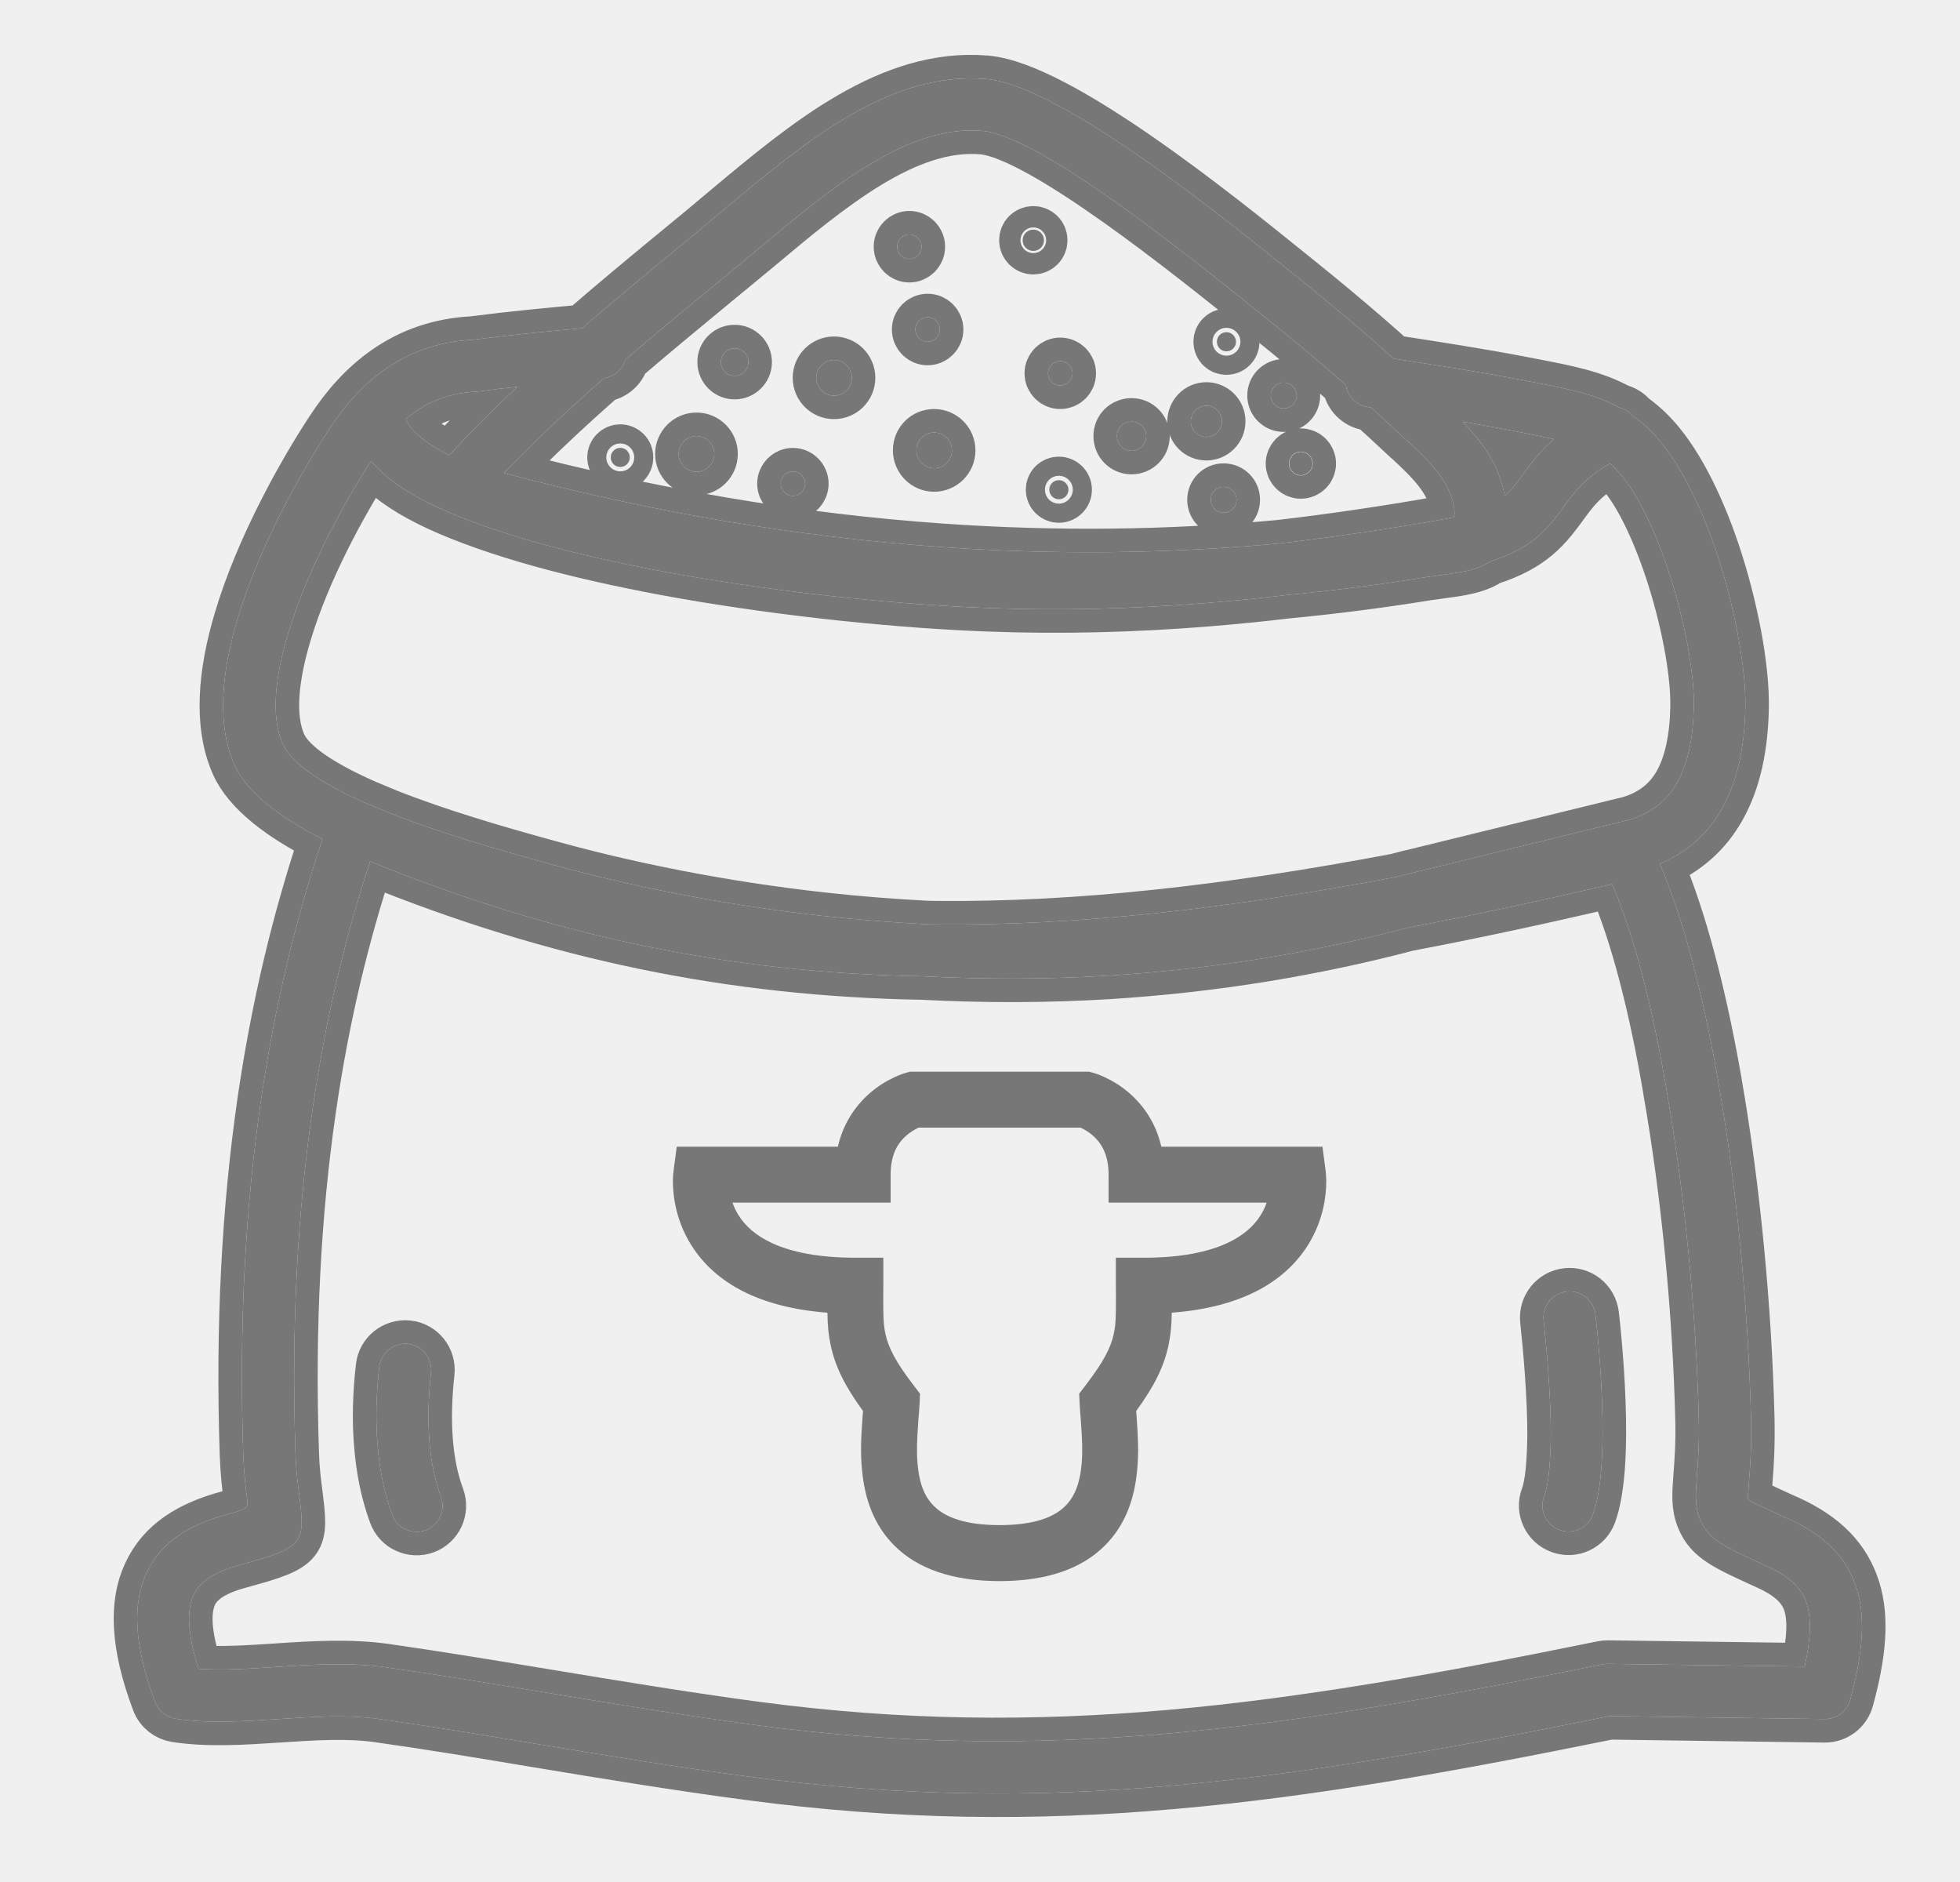
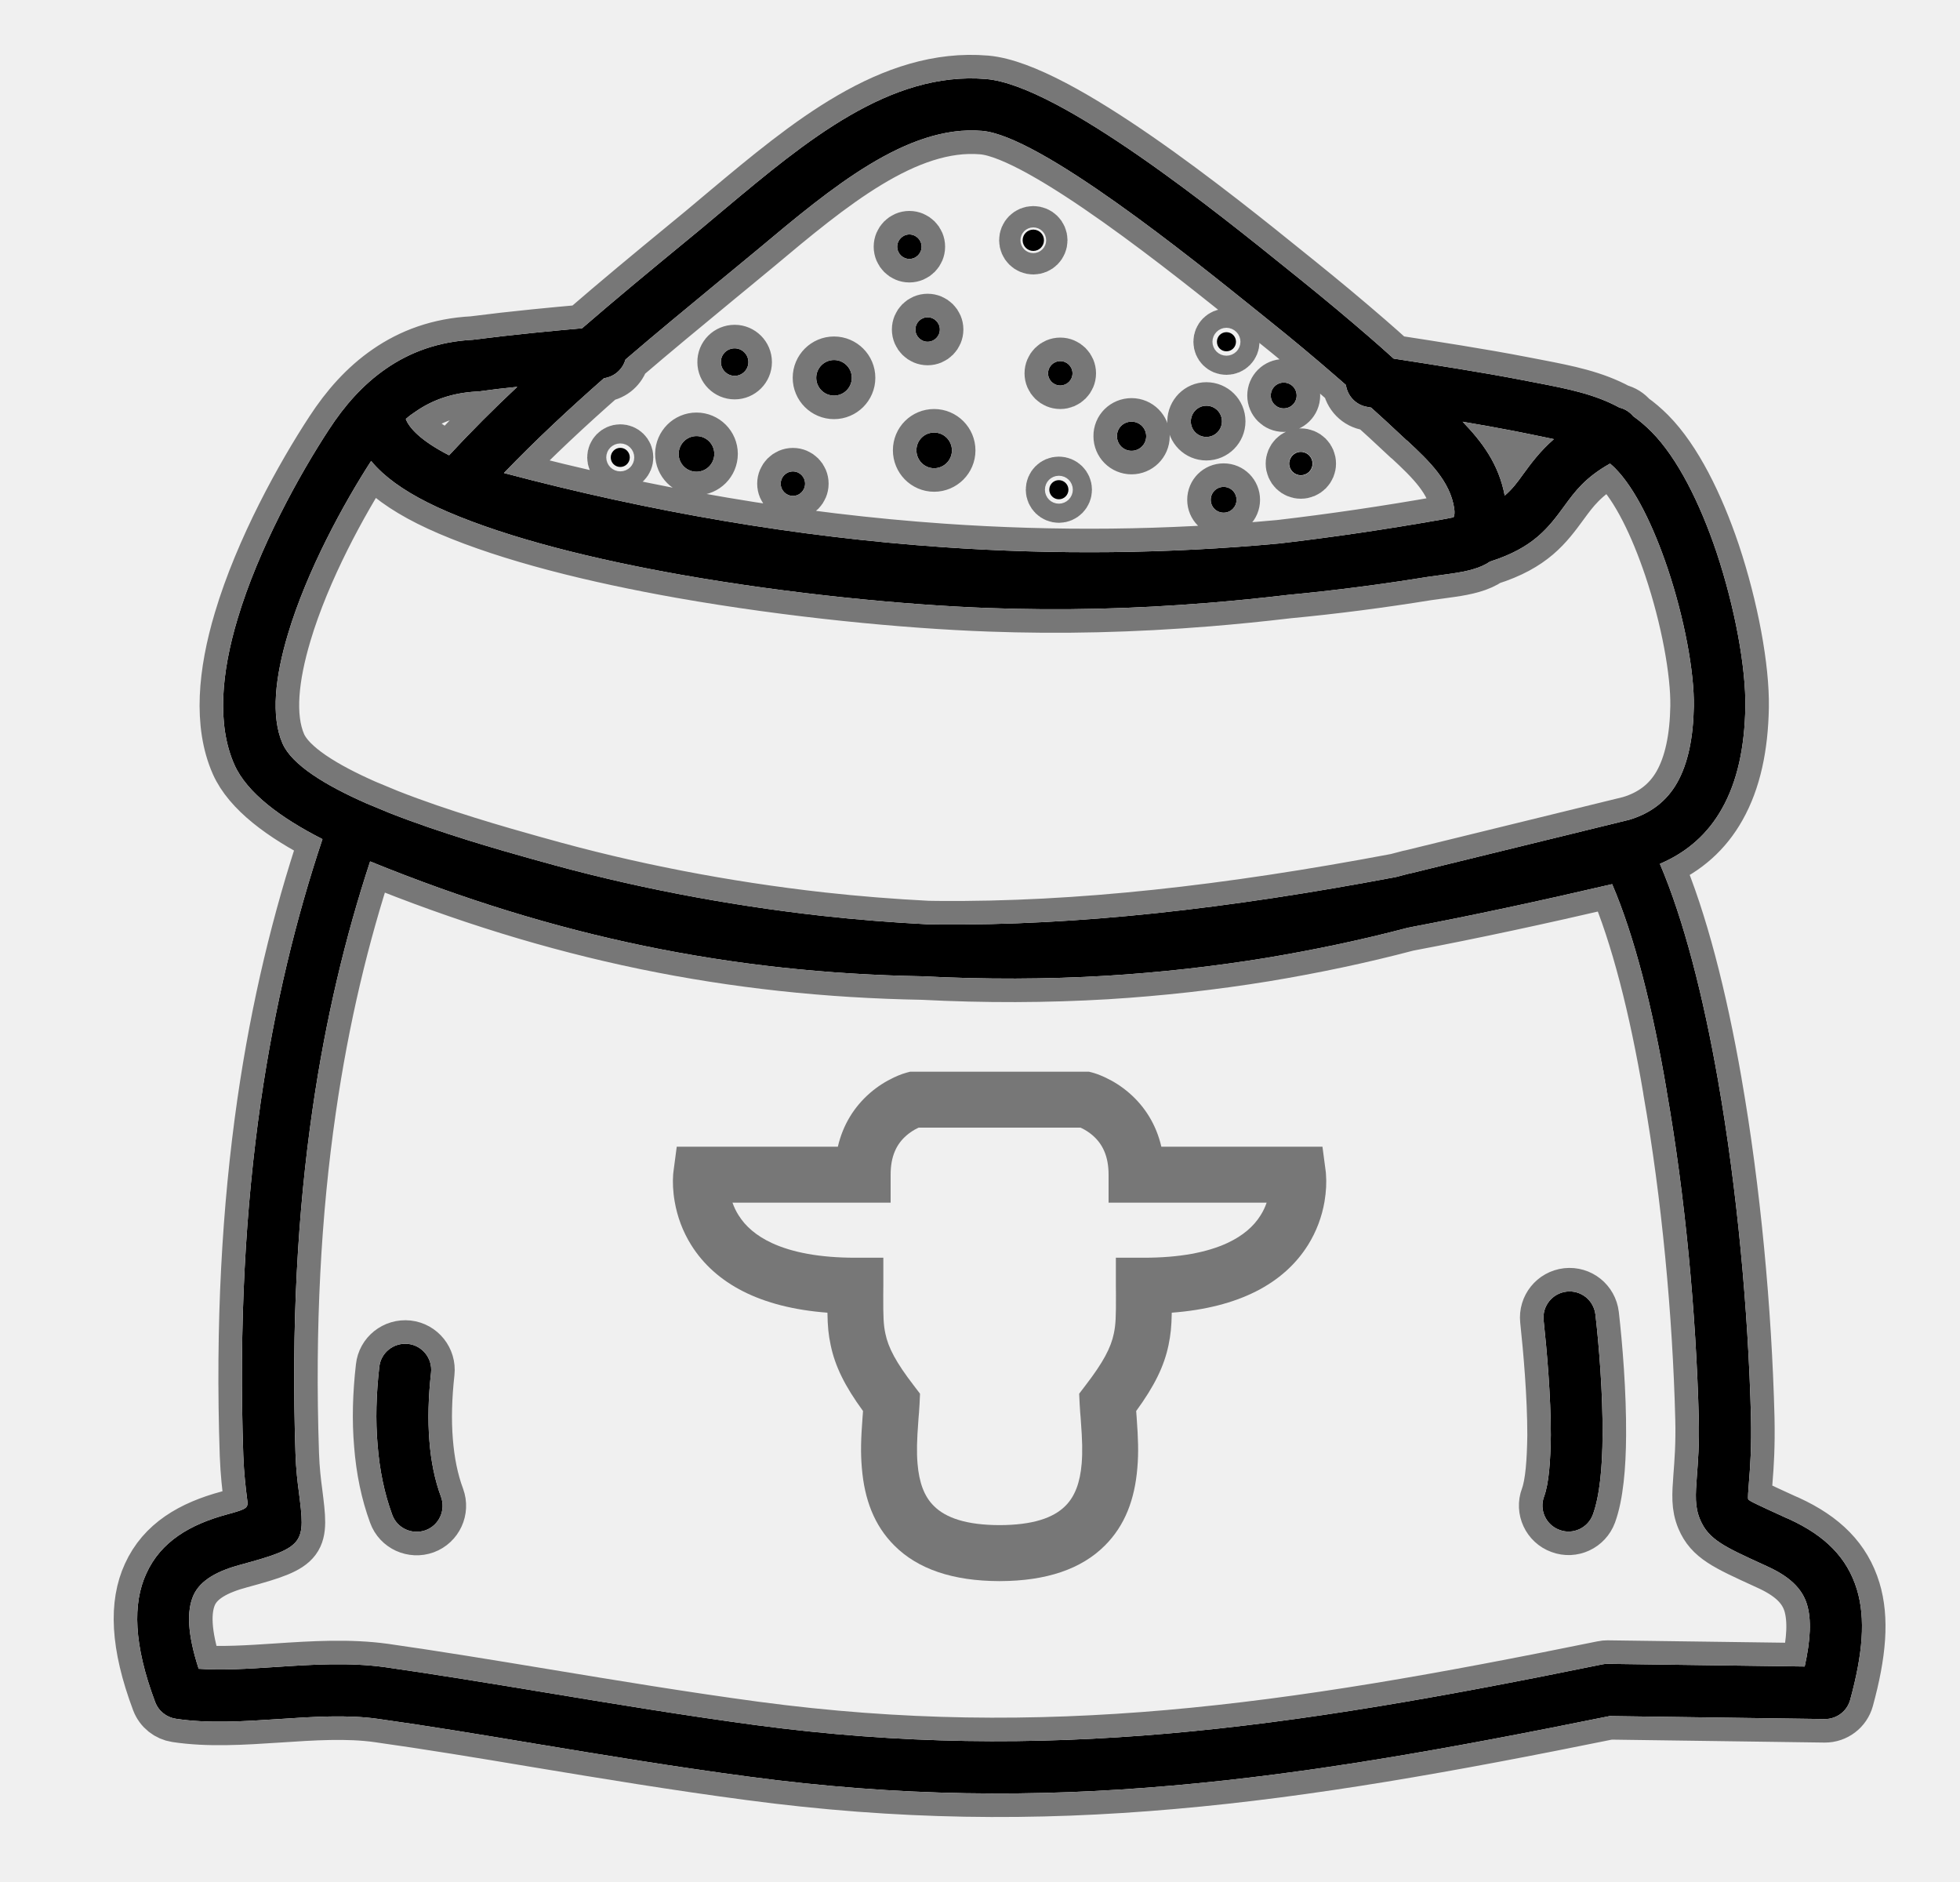
<svg xmlns="http://www.w3.org/2000/svg" width="25" height="24" viewBox="0 0 25 24" fill="none">
  <mask id="path-1-outside-1_3701_123071" maskUnits="userSpaceOnUse" x="0.75" y="0" width="24" height="24" fill="black">
    <rect fill="white" x="0.75" width="24" height="24" />
    <path d="M7.978 4.585C7.942 4.709 7.838 4.804 7.704 4.823C7.264 5.21 6.836 5.608 6.428 6.032C8.298 6.528 10.164 6.848 12.022 6.977C13.458 7.077 14.892 7.063 16.322 6.93C16.981 6.853 17.668 6.753 18.399 6.624C18.449 6.615 18.495 6.606 18.54 6.597C18.553 6.572 18.556 6.537 18.549 6.485C18.497 6.136 18.23 5.881 17.955 5.625L17.935 5.609L17.849 5.529C17.733 5.42 17.613 5.309 17.489 5.198L17.446 5.19C17.298 5.169 17.187 5.051 17.167 4.909L17.042 4.8C16.768 4.562 16.483 4.324 16.188 4.088L16.039 3.968C15.191 3.286 13.266 1.732 12.528 1.669C11.571 1.587 10.602 2.396 9.677 3.171C9.612 3.225 9.56 3.268 9.367 3.427L9.152 3.604C8.755 3.932 8.361 4.256 7.978 4.585ZM19.689 16.837C19.67 16.655 19.8 16.492 19.983 16.471C20.166 16.451 20.328 16.581 20.35 16.764C20.395 17.158 20.445 17.763 20.441 18.304C20.439 18.705 20.405 19.075 20.318 19.313C20.255 19.485 20.064 19.575 19.892 19.51C19.72 19.448 19.63 19.256 19.695 19.084C19.756 18.921 19.777 18.629 19.781 18.3C19.781 17.799 19.73 17.219 19.689 16.837ZM4.838 17.432C4.857 17.249 5.022 17.119 5.205 17.138C5.387 17.158 5.518 17.323 5.498 17.505C5.464 17.813 5.455 18.103 5.477 18.373C5.497 18.633 5.545 18.873 5.625 19.088C5.688 19.26 5.6 19.451 5.429 19.514C5.257 19.576 5.065 19.489 5.003 19.317C4.902 19.043 4.841 18.744 4.816 18.425C4.789 18.114 4.798 17.781 4.838 17.432ZM20.563 11.275C19.655 11.486 18.791 11.673 17.96 11.83C17.362 11.988 16.755 12.115 16.141 12.217C15.472 12.326 14.797 12.401 14.12 12.443C13.352 12.489 12.562 12.491 11.768 12.45C9.329 12.407 7.085 11.948 4.721 10.985C4.408 11.936 4.154 12.985 3.986 14.15C3.796 15.459 3.714 16.913 3.769 18.536C3.776 18.746 3.796 18.905 3.812 19.025C3.894 19.675 3.902 19.729 3.078 19.951C2.779 20.031 2.559 20.146 2.469 20.341C2.38 20.538 2.389 20.835 2.534 21.281C2.835 21.302 3.173 21.281 3.517 21.258C3.982 21.227 4.457 21.197 4.915 21.261C5.547 21.351 6.229 21.463 6.936 21.58C7.813 21.725 8.732 21.877 9.639 21.999C11.49 22.246 13.177 22.256 14.902 22.106C16.642 21.954 18.416 21.637 20.436 21.225C20.459 21.22 20.482 21.218 20.504 21.218L23.019 21.252C23.094 20.912 23.107 20.654 23.048 20.459C22.985 20.253 22.82 20.101 22.539 19.974L22.5 19.956C21.995 19.725 21.793 19.634 21.685 19.378C21.616 19.213 21.626 19.066 21.644 18.823C21.657 18.649 21.677 18.411 21.668 18.089C21.634 16.753 21.494 15.251 21.259 13.916L21.258 13.905C21.082 12.863 20.846 11.932 20.563 11.275ZM11.961 11.789C13.749 11.805 15.656 11.59 17.806 11.184C17.858 11.17 17.91 11.157 17.962 11.143L17.996 11.136L20.781 10.454C21.066 10.369 21.263 10.207 21.39 9.985C21.532 9.736 21.598 9.403 21.605 9.009C21.612 8.572 21.485 7.886 21.27 7.246C21.091 6.716 20.858 6.229 20.599 5.969C20.579 5.949 20.558 5.93 20.536 5.912C20.219 6.089 20.085 6.273 19.96 6.444C19.752 6.728 19.564 6.984 19.006 7.161C18.882 7.247 18.71 7.287 18.513 7.315L18.384 7.333C18.318 7.342 18.248 7.351 18.209 7.357C17.616 7.453 17.024 7.53 16.431 7.586C16.086 7.627 15.745 7.661 15.414 7.688C14.451 7.766 13.533 7.788 12.613 7.754C11.551 7.716 10.079 7.575 8.689 7.33C7.577 7.133 6.506 6.868 5.713 6.528C5.353 6.374 5.074 6.207 4.879 6.03C4.825 5.98 4.775 5.93 4.734 5.878C4.385 6.418 3.914 7.276 3.672 8.089C3.511 8.628 3.452 9.134 3.604 9.482C3.724 9.755 4.152 10.015 4.671 10.244C4.77 10.285 4.868 10.326 4.965 10.366C5.627 10.627 6.367 10.837 6.795 10.957L6.879 10.98C8.024 11.304 9.245 11.54 10.477 11.678C10.928 11.728 11.381 11.764 11.832 11.787L11.961 11.789ZM21.172 11.016C21.476 11.726 21.727 12.707 21.916 13.79L21.918 13.803C22.156 15.164 22.299 16.701 22.334 18.076C22.342 18.447 22.325 18.694 22.31 18.875C22.299 19.018 22.292 19.106 22.299 19.12C22.308 19.14 22.443 19.201 22.779 19.355L22.819 19.372C23.282 19.584 23.561 19.865 23.685 20.269C23.798 20.64 23.76 21.091 23.599 21.678C23.56 21.82 23.429 21.923 23.275 21.922L20.532 21.884C18.494 22.298 16.705 22.618 14.961 22.77C13.194 22.926 11.463 22.912 9.555 22.657C8.622 22.534 7.706 22.382 6.83 22.237C6.132 22.12 5.459 22.009 4.823 21.92C4.433 21.864 3.991 21.893 3.558 21.922C3.101 21.952 2.654 21.981 2.242 21.918C2.126 21.9 2.024 21.823 1.979 21.705C1.703 20.969 1.691 20.448 1.866 20.067C2.052 19.657 2.425 19.439 2.904 19.31C3.169 19.238 3.168 19.229 3.151 19.109C3.134 18.973 3.112 18.796 3.103 18.558C3.046 16.889 3.132 15.398 3.325 14.057C3.504 12.82 3.776 11.709 4.113 10.701C3.585 10.432 3.15 10.113 2.989 9.75C2.763 9.238 2.826 8.574 3.028 7.899C3.298 6.991 3.823 6.046 4.199 5.473C4.394 5.174 4.627 4.906 4.926 4.7C5.228 4.492 5.588 4.356 6.03 4.333C6.279 4.301 6.551 4.27 6.821 4.243C7.013 4.224 7.221 4.204 7.425 4.186C7.849 3.819 8.284 3.459 8.726 3.096L8.941 2.919L9.245 2.664C10.275 1.803 11.351 0.903 12.58 1.008C13.518 1.089 15.554 2.731 16.449 3.454L16.598 3.574C16.893 3.812 17.185 4.055 17.47 4.302C17.572 4.39 17.674 4.481 17.776 4.573C18.305 4.655 18.893 4.745 19.424 4.848L19.611 4.884C19.999 4.959 20.343 5.027 20.656 5.198C20.724 5.214 20.787 5.253 20.833 5.309C20.912 5.364 20.989 5.43 21.064 5.505C21.399 5.842 21.685 6.422 21.893 7.038C22.129 7.745 22.271 8.517 22.262 9.021C22.253 9.524 22.162 9.963 21.963 10.314C21.788 10.625 21.528 10.865 21.172 11.016ZM5.176 5.343C5.198 5.403 5.248 5.47 5.323 5.539C5.421 5.629 5.557 5.718 5.728 5.806C6.01 5.502 6.3 5.212 6.598 4.933C6.426 4.95 6.259 4.97 6.105 4.992L6.08 4.993C5.763 5.01 5.513 5.103 5.305 5.246C5.26 5.275 5.217 5.307 5.176 5.343ZM19.193 6.32C19.29 6.238 19.356 6.148 19.424 6.053C19.53 5.908 19.643 5.754 19.82 5.6C19.714 5.577 19.605 5.556 19.491 5.532L19.306 5.495C19.1 5.455 18.88 5.416 18.656 5.378C18.903 5.634 19.116 5.915 19.193 6.32ZM15.608 6.209C15.699 6.209 15.772 6.282 15.772 6.374C15.772 6.465 15.699 6.538 15.608 6.538C15.516 6.538 15.443 6.465 15.443 6.374C15.443 6.282 15.516 6.209 15.608 6.209ZM11.599 2.99C11.685 2.99 11.755 3.06 11.755 3.146C11.755 3.232 11.685 3.302 11.599 3.302C11.514 3.302 11.444 3.232 11.444 3.146C11.444 3.06 11.514 2.99 11.599 2.99ZM13.524 4.605C13.61 4.605 13.68 4.675 13.68 4.761C13.68 4.847 13.61 4.916 13.524 4.916C13.438 4.916 13.368 4.847 13.368 4.761C13.368 4.675 13.438 4.605 13.524 4.605ZM11.915 5.516C12.04 5.516 12.142 5.618 12.142 5.744C12.142 5.869 12.04 5.971 11.915 5.971C11.789 5.971 11.689 5.867 11.689 5.742C11.689 5.616 11.789 5.516 11.915 5.516ZM11.832 4.046C11.918 4.046 11.988 4.116 11.988 4.202C11.988 4.288 11.918 4.358 11.832 4.358C11.746 4.358 11.676 4.288 11.676 4.202C11.676 4.116 11.746 4.046 11.832 4.046ZM10.638 4.591C10.763 4.591 10.865 4.693 10.865 4.818C10.865 4.943 10.763 5.045 10.638 5.045C10.513 5.045 10.411 4.943 10.411 4.818C10.411 4.693 10.513 4.591 10.638 4.591ZM7.912 5.711C7.978 5.711 8.033 5.765 8.033 5.833C8.033 5.899 7.98 5.955 7.912 5.955C7.845 5.955 7.79 5.901 7.79 5.833C7.79 5.767 7.845 5.711 7.912 5.711ZM8.884 5.561C9.009 5.561 9.111 5.663 9.111 5.788C9.111 5.914 9.009 6.016 8.884 6.016C8.758 6.016 8.656 5.914 8.656 5.788C8.658 5.663 8.758 5.561 8.884 5.561ZM10.114 6.012C10.2 6.012 10.269 6.082 10.269 6.168C10.269 6.254 10.2 6.324 10.114 6.324C10.028 6.324 9.958 6.254 9.958 6.168C9.958 6.082 10.028 6.012 10.114 6.012ZM9.371 4.442C9.467 4.442 9.546 4.521 9.546 4.618C9.546 4.714 9.467 4.793 9.371 4.793C9.274 4.793 9.195 4.714 9.195 4.618C9.193 4.521 9.272 4.442 9.371 4.442ZM13.18 2.928C13.255 2.928 13.316 2.988 13.316 3.064C13.316 3.139 13.255 3.2 13.18 3.2C13.105 3.2 13.044 3.139 13.044 3.064C13.044 2.988 13.105 2.928 13.18 2.928ZM13.506 6.123C13.572 6.123 13.628 6.177 13.628 6.245C13.628 6.311 13.574 6.367 13.506 6.367C13.44 6.367 13.384 6.313 13.384 6.245C13.384 6.177 13.438 6.123 13.506 6.123ZM15.643 4.236C15.71 4.236 15.765 4.29 15.765 4.358C15.765 4.426 15.711 4.48 15.643 4.48C15.575 4.48 15.522 4.426 15.522 4.358C15.522 4.29 15.577 4.236 15.643 4.236ZM14.433 5.377C14.537 5.377 14.62 5.461 14.62 5.563C14.62 5.667 14.535 5.749 14.433 5.749C14.329 5.749 14.247 5.665 14.247 5.563C14.245 5.459 14.329 5.377 14.433 5.377ZM15.387 5.174C15.497 5.174 15.586 5.262 15.586 5.373C15.586 5.482 15.498 5.572 15.387 5.572C15.278 5.572 15.189 5.484 15.189 5.373C15.191 5.264 15.278 5.174 15.387 5.174ZM16.592 5.763C16.675 5.763 16.741 5.829 16.741 5.912C16.741 5.994 16.675 6.06 16.592 6.06C16.51 6.06 16.444 5.994 16.444 5.912C16.444 5.831 16.51 5.763 16.592 5.763ZM16.374 4.879C16.465 4.879 16.539 4.952 16.539 5.044C16.539 5.135 16.465 5.208 16.374 5.208C16.283 5.208 16.209 5.135 16.209 5.044C16.209 4.952 16.283 4.879 16.374 4.879Z" />
  </mask>
-   <path d="M7.978 4.585C7.942 4.709 7.838 4.804 7.704 4.823C7.264 5.21 6.836 5.608 6.428 6.032C8.298 6.528 10.164 6.848 12.022 6.977C13.458 7.077 14.892 7.063 16.322 6.93C16.981 6.853 17.668 6.753 18.399 6.624C18.449 6.615 18.495 6.606 18.54 6.597C18.553 6.572 18.556 6.537 18.549 6.485C18.497 6.136 18.23 5.881 17.955 5.625L17.935 5.609L17.849 5.529C17.733 5.42 17.613 5.309 17.489 5.198L17.446 5.19C17.298 5.169 17.187 5.051 17.167 4.909L17.042 4.8C16.768 4.562 16.483 4.324 16.188 4.088L16.039 3.968C15.191 3.286 13.266 1.732 12.528 1.669C11.571 1.587 10.602 2.396 9.677 3.171C9.612 3.225 9.56 3.268 9.367 3.427L9.152 3.604C8.755 3.932 8.361 4.256 7.978 4.585ZM19.689 16.837C19.67 16.655 19.8 16.492 19.983 16.471C20.166 16.451 20.328 16.581 20.35 16.764C20.395 17.158 20.445 17.763 20.441 18.304C20.439 18.705 20.405 19.075 20.318 19.313C20.255 19.485 20.064 19.575 19.892 19.51C19.72 19.448 19.63 19.256 19.695 19.084C19.756 18.921 19.777 18.629 19.781 18.3C19.781 17.799 19.73 17.219 19.689 16.837ZM4.838 17.432C4.857 17.249 5.022 17.119 5.205 17.138C5.387 17.158 5.518 17.323 5.498 17.505C5.464 17.813 5.455 18.103 5.477 18.373C5.497 18.633 5.545 18.873 5.625 19.088C5.688 19.26 5.6 19.451 5.429 19.514C5.257 19.576 5.065 19.489 5.003 19.317C4.902 19.043 4.841 18.744 4.816 18.425C4.789 18.114 4.798 17.781 4.838 17.432ZM20.563 11.275C19.655 11.486 18.791 11.673 17.96 11.83C17.362 11.988 16.755 12.115 16.141 12.217C15.472 12.326 14.797 12.401 14.12 12.443C13.352 12.489 12.562 12.491 11.768 12.45C9.329 12.407 7.085 11.948 4.721 10.985C4.408 11.936 4.154 12.985 3.986 14.15C3.796 15.459 3.714 16.913 3.769 18.536C3.776 18.746 3.796 18.905 3.812 19.025C3.894 19.675 3.902 19.729 3.078 19.951C2.779 20.031 2.559 20.146 2.469 20.341C2.38 20.538 2.389 20.835 2.534 21.281C2.835 21.302 3.173 21.281 3.517 21.258C3.982 21.227 4.457 21.197 4.915 21.261C5.547 21.351 6.229 21.463 6.936 21.58C7.813 21.725 8.732 21.877 9.639 21.999C11.49 22.246 13.177 22.256 14.902 22.106C16.642 21.954 18.416 21.637 20.436 21.225C20.459 21.22 20.482 21.218 20.504 21.218L23.019 21.252C23.094 20.912 23.107 20.654 23.048 20.459C22.985 20.253 22.82 20.101 22.539 19.974L22.5 19.956C21.995 19.725 21.793 19.634 21.685 19.378C21.616 19.213 21.626 19.066 21.644 18.823C21.657 18.649 21.677 18.411 21.668 18.089C21.634 16.753 21.494 15.251 21.259 13.916L21.258 13.905C21.082 12.863 20.846 11.932 20.563 11.275ZM11.961 11.789C13.749 11.805 15.656 11.59 17.806 11.184C17.858 11.17 17.91 11.157 17.962 11.143L17.996 11.136L20.781 10.454C21.066 10.369 21.263 10.207 21.39 9.985C21.532 9.736 21.598 9.403 21.605 9.009C21.612 8.572 21.485 7.886 21.27 7.246C21.091 6.716 20.858 6.229 20.599 5.969C20.579 5.949 20.558 5.93 20.536 5.912C20.219 6.089 20.085 6.273 19.96 6.444C19.752 6.728 19.564 6.984 19.006 7.161C18.882 7.247 18.71 7.287 18.513 7.315L18.384 7.333C18.318 7.342 18.248 7.351 18.209 7.357C17.616 7.453 17.024 7.53 16.431 7.586C16.086 7.627 15.745 7.661 15.414 7.688C14.451 7.766 13.533 7.788 12.613 7.754C11.551 7.716 10.079 7.575 8.689 7.33C7.577 7.133 6.506 6.868 5.713 6.528C5.353 6.374 5.074 6.207 4.879 6.03C4.825 5.98 4.775 5.93 4.734 5.878C4.385 6.418 3.914 7.276 3.672 8.089C3.511 8.628 3.452 9.134 3.604 9.482C3.724 9.755 4.152 10.015 4.671 10.244C4.77 10.285 4.868 10.326 4.965 10.366C5.627 10.627 6.367 10.837 6.795 10.957L6.879 10.98C8.024 11.304 9.245 11.54 10.477 11.678C10.928 11.728 11.381 11.764 11.832 11.787L11.961 11.789ZM21.172 11.016C21.476 11.726 21.727 12.707 21.916 13.79L21.918 13.803C22.156 15.164 22.299 16.701 22.334 18.076C22.342 18.447 22.325 18.694 22.31 18.875C22.299 19.018 22.292 19.106 22.299 19.12C22.308 19.14 22.443 19.201 22.779 19.355L22.819 19.372C23.282 19.584 23.561 19.865 23.685 20.269C23.798 20.64 23.76 21.091 23.599 21.678C23.56 21.82 23.429 21.923 23.275 21.922L20.532 21.884C18.494 22.298 16.705 22.618 14.961 22.77C13.194 22.926 11.463 22.912 9.555 22.657C8.622 22.534 7.706 22.382 6.83 22.237C6.132 22.12 5.459 22.009 4.823 21.92C4.433 21.864 3.991 21.893 3.558 21.922C3.101 21.952 2.654 21.981 2.242 21.918C2.126 21.9 2.024 21.823 1.979 21.705C1.703 20.969 1.691 20.448 1.866 20.067C2.052 19.657 2.425 19.439 2.904 19.31C3.169 19.238 3.168 19.229 3.151 19.109C3.134 18.973 3.112 18.796 3.103 18.558C3.046 16.889 3.132 15.398 3.325 14.057C3.504 12.82 3.776 11.709 4.113 10.701C3.585 10.432 3.15 10.113 2.989 9.75C2.763 9.238 2.826 8.574 3.028 7.899C3.298 6.991 3.823 6.046 4.199 5.473C4.394 5.174 4.627 4.906 4.926 4.7C5.228 4.492 5.588 4.356 6.03 4.333C6.279 4.301 6.551 4.27 6.821 4.243C7.013 4.224 7.221 4.204 7.425 4.186C7.849 3.819 8.284 3.459 8.726 3.096L8.941 2.919L9.245 2.664C10.275 1.803 11.351 0.903 12.58 1.008C13.518 1.089 15.554 2.731 16.449 3.454L16.598 3.574C16.893 3.812 17.185 4.055 17.47 4.302C17.572 4.39 17.674 4.481 17.776 4.573C18.305 4.655 18.893 4.745 19.424 4.848L19.611 4.884C19.999 4.959 20.343 5.027 20.656 5.198C20.724 5.214 20.787 5.253 20.833 5.309C20.912 5.364 20.989 5.43 21.064 5.505C21.399 5.842 21.685 6.422 21.893 7.038C22.129 7.745 22.271 8.517 22.262 9.021C22.253 9.524 22.162 9.963 21.963 10.314C21.788 10.625 21.528 10.865 21.172 11.016ZM5.176 5.343C5.198 5.403 5.248 5.47 5.323 5.539C5.421 5.629 5.557 5.718 5.728 5.806C6.01 5.502 6.3 5.212 6.598 4.933C6.426 4.95 6.259 4.97 6.105 4.992L6.08 4.993C5.763 5.01 5.513 5.103 5.305 5.246C5.26 5.275 5.217 5.307 5.176 5.343ZM19.193 6.32C19.29 6.238 19.356 6.148 19.424 6.053C19.53 5.908 19.643 5.754 19.82 5.6C19.714 5.577 19.605 5.556 19.491 5.532L19.306 5.495C19.1 5.455 18.88 5.416 18.656 5.378C18.903 5.634 19.116 5.915 19.193 6.32ZM15.608 6.209C15.699 6.209 15.772 6.282 15.772 6.374C15.772 6.465 15.699 6.538 15.608 6.538C15.516 6.538 15.443 6.465 15.443 6.374C15.443 6.282 15.516 6.209 15.608 6.209ZM11.599 2.99C11.685 2.99 11.755 3.06 11.755 3.146C11.755 3.232 11.685 3.302 11.599 3.302C11.514 3.302 11.444 3.232 11.444 3.146C11.444 3.06 11.514 2.99 11.599 2.99ZM13.524 4.605C13.61 4.605 13.68 4.675 13.68 4.761C13.68 4.847 13.61 4.916 13.524 4.916C13.438 4.916 13.368 4.847 13.368 4.761C13.368 4.675 13.438 4.605 13.524 4.605ZM11.915 5.516C12.04 5.516 12.142 5.618 12.142 5.744C12.142 5.869 12.04 5.971 11.915 5.971C11.789 5.971 11.689 5.867 11.689 5.742C11.689 5.616 11.789 5.516 11.915 5.516ZM11.832 4.046C11.918 4.046 11.988 4.116 11.988 4.202C11.988 4.288 11.918 4.358 11.832 4.358C11.746 4.358 11.676 4.288 11.676 4.202C11.676 4.116 11.746 4.046 11.832 4.046ZM10.638 4.591C10.763 4.591 10.865 4.693 10.865 4.818C10.865 4.943 10.763 5.045 10.638 5.045C10.513 5.045 10.411 4.943 10.411 4.818C10.411 4.693 10.513 4.591 10.638 4.591ZM7.912 5.711C7.978 5.711 8.033 5.765 8.033 5.833C8.033 5.899 7.98 5.955 7.912 5.955C7.845 5.955 7.79 5.901 7.79 5.833C7.79 5.767 7.845 5.711 7.912 5.711ZM8.884 5.561C9.009 5.561 9.111 5.663 9.111 5.788C9.111 5.914 9.009 6.016 8.884 6.016C8.758 6.016 8.656 5.914 8.656 5.788C8.658 5.663 8.758 5.561 8.884 5.561ZM10.114 6.012C10.2 6.012 10.269 6.082 10.269 6.168C10.269 6.254 10.2 6.324 10.114 6.324C10.028 6.324 9.958 6.254 9.958 6.168C9.958 6.082 10.028 6.012 10.114 6.012ZM9.371 4.442C9.467 4.442 9.546 4.521 9.546 4.618C9.546 4.714 9.467 4.793 9.371 4.793C9.274 4.793 9.195 4.714 9.195 4.618C9.193 4.521 9.272 4.442 9.371 4.442ZM13.18 2.928C13.255 2.928 13.316 2.988 13.316 3.064C13.316 3.139 13.255 3.2 13.18 3.2C13.105 3.2 13.044 3.139 13.044 3.064C13.044 2.988 13.105 2.928 13.18 2.928ZM13.506 6.123C13.572 6.123 13.628 6.177 13.628 6.245C13.628 6.311 13.574 6.367 13.506 6.367C13.44 6.367 13.384 6.313 13.384 6.245C13.384 6.177 13.438 6.123 13.506 6.123ZM15.643 4.236C15.71 4.236 15.765 4.29 15.765 4.358C15.765 4.426 15.711 4.48 15.643 4.48C15.575 4.48 15.522 4.426 15.522 4.358C15.522 4.29 15.577 4.236 15.643 4.236ZM14.433 5.377C14.537 5.377 14.62 5.461 14.62 5.563C14.62 5.667 14.535 5.749 14.433 5.749C14.329 5.749 14.247 5.665 14.247 5.563C14.245 5.459 14.329 5.377 14.433 5.377ZM15.387 5.174C15.497 5.174 15.586 5.262 15.586 5.373C15.586 5.482 15.498 5.572 15.387 5.572C15.278 5.572 15.189 5.484 15.189 5.373C15.191 5.264 15.278 5.174 15.387 5.174ZM16.592 5.763C16.675 5.763 16.741 5.829 16.741 5.912C16.741 5.994 16.675 6.06 16.592 6.06C16.51 6.06 16.444 5.994 16.444 5.912C16.444 5.831 16.51 5.763 16.592 5.763ZM16.374 4.879C16.465 4.879 16.539 4.952 16.539 5.044C16.539 5.135 16.465 5.208 16.374 5.208C16.283 5.208 16.209 5.135 16.209 5.044C16.209 4.952 16.283 4.879 16.374 4.879Z" fill="#777777" />
+   <path d="M7.978 4.585C7.942 4.709 7.838 4.804 7.704 4.823C7.264 5.21 6.836 5.608 6.428 6.032C8.298 6.528 10.164 6.848 12.022 6.977C13.458 7.077 14.892 7.063 16.322 6.93C16.981 6.853 17.668 6.753 18.399 6.624C18.449 6.615 18.495 6.606 18.54 6.597C18.553 6.572 18.556 6.537 18.549 6.485C18.497 6.136 18.23 5.881 17.955 5.625L17.935 5.609L17.849 5.529C17.733 5.42 17.613 5.309 17.489 5.198L17.446 5.19C17.298 5.169 17.187 5.051 17.167 4.909L17.042 4.8C16.768 4.562 16.483 4.324 16.188 4.088L16.039 3.968C15.191 3.286 13.266 1.732 12.528 1.669C11.571 1.587 10.602 2.396 9.677 3.171C9.612 3.225 9.56 3.268 9.367 3.427L9.152 3.604C8.755 3.932 8.361 4.256 7.978 4.585ZM19.689 16.837C19.67 16.655 19.8 16.492 19.983 16.471C20.166 16.451 20.328 16.581 20.35 16.764C20.395 17.158 20.445 17.763 20.441 18.304C20.439 18.705 20.405 19.075 20.318 19.313C20.255 19.485 20.064 19.575 19.892 19.51C19.72 19.448 19.63 19.256 19.695 19.084C19.756 18.921 19.777 18.629 19.781 18.3C19.781 17.799 19.73 17.219 19.689 16.837ZM4.838 17.432C4.857 17.249 5.022 17.119 5.205 17.138C5.387 17.158 5.518 17.323 5.498 17.505C5.464 17.813 5.455 18.103 5.477 18.373C5.497 18.633 5.545 18.873 5.625 19.088C5.688 19.26 5.6 19.451 5.429 19.514C5.257 19.576 5.065 19.489 5.003 19.317C4.902 19.043 4.841 18.744 4.816 18.425C4.789 18.114 4.798 17.781 4.838 17.432ZM20.563 11.275C19.655 11.486 18.791 11.673 17.96 11.83C17.362 11.988 16.755 12.115 16.141 12.217C15.472 12.326 14.797 12.401 14.12 12.443C13.352 12.489 12.562 12.491 11.768 12.45C9.329 12.407 7.085 11.948 4.721 10.985C4.408 11.936 4.154 12.985 3.986 14.15C3.796 15.459 3.714 16.913 3.769 18.536C3.776 18.746 3.796 18.905 3.812 19.025C3.894 19.675 3.902 19.729 3.078 19.951C2.779 20.031 2.559 20.146 2.469 20.341C2.38 20.538 2.389 20.835 2.534 21.281C2.835 21.302 3.173 21.281 3.517 21.258C3.982 21.227 4.457 21.197 4.915 21.261C5.547 21.351 6.229 21.463 6.936 21.58C7.813 21.725 8.732 21.877 9.639 21.999C11.49 22.246 13.177 22.256 14.902 22.106C16.642 21.954 18.416 21.637 20.436 21.225C20.459 21.22 20.482 21.218 20.504 21.218L23.019 21.252C23.094 20.912 23.107 20.654 23.048 20.459C22.985 20.253 22.82 20.101 22.539 19.974L22.5 19.956C21.995 19.725 21.793 19.634 21.685 19.378C21.616 19.213 21.626 19.066 21.644 18.823C21.657 18.649 21.677 18.411 21.668 18.089C21.634 16.753 21.494 15.251 21.259 13.916L21.258 13.905C21.082 12.863 20.846 11.932 20.563 11.275ZM11.961 11.789C13.749 11.805 15.656 11.59 17.806 11.184C17.858 11.17 17.91 11.157 17.962 11.143L17.996 11.136L20.781 10.454C21.066 10.369 21.263 10.207 21.39 9.985C21.532 9.736 21.598 9.403 21.605 9.009C21.612 8.572 21.485 7.886 21.27 7.246C21.091 6.716 20.858 6.229 20.599 5.969C20.579 5.949 20.558 5.93 20.536 5.912C20.219 6.089 20.085 6.273 19.96 6.444C19.752 6.728 19.564 6.984 19.006 7.161C18.882 7.247 18.71 7.287 18.513 7.315L18.384 7.333C18.318 7.342 18.248 7.351 18.209 7.357C17.616 7.453 17.024 7.53 16.431 7.586C16.086 7.627 15.745 7.661 15.414 7.688C14.451 7.766 13.533 7.788 12.613 7.754C11.551 7.716 10.079 7.575 8.689 7.33C7.577 7.133 6.506 6.868 5.713 6.528C5.353 6.374 5.074 6.207 4.879 6.03C4.825 5.98 4.775 5.93 4.734 5.878C4.385 6.418 3.914 7.276 3.672 8.089C3.511 8.628 3.452 9.134 3.604 9.482C3.724 9.755 4.152 10.015 4.671 10.244C4.77 10.285 4.868 10.326 4.965 10.366C5.627 10.627 6.367 10.837 6.795 10.957L6.879 10.98C8.024 11.304 9.245 11.54 10.477 11.678C10.928 11.728 11.381 11.764 11.832 11.787L11.961 11.789ZM21.172 11.016C21.476 11.726 21.727 12.707 21.916 13.79L21.918 13.803C22.156 15.164 22.299 16.701 22.334 18.076C22.342 18.447 22.325 18.694 22.31 18.875C22.299 19.018 22.292 19.106 22.299 19.12C22.308 19.14 22.443 19.201 22.779 19.355L22.819 19.372C23.282 19.584 23.561 19.865 23.685 20.269C23.798 20.64 23.76 21.091 23.599 21.678C23.56 21.82 23.429 21.923 23.275 21.922L20.532 21.884C18.494 22.298 16.705 22.618 14.961 22.77C13.194 22.926 11.463 22.912 9.555 22.657C8.622 22.534 7.706 22.382 6.83 22.237C6.132 22.12 5.459 22.009 4.823 21.92C4.433 21.864 3.991 21.893 3.558 21.922C3.101 21.952 2.654 21.981 2.242 21.918C2.126 21.9 2.024 21.823 1.979 21.705C1.703 20.969 1.691 20.448 1.866 20.067C2.052 19.657 2.425 19.439 2.904 19.31C3.169 19.238 3.168 19.229 3.151 19.109C3.134 18.973 3.112 18.796 3.103 18.558C3.046 16.889 3.132 15.398 3.325 14.057C3.504 12.82 3.776 11.709 4.113 10.701C3.585 10.432 3.15 10.113 2.989 9.75C2.763 9.238 2.826 8.574 3.028 7.899C3.298 6.991 3.823 6.046 4.199 5.473C4.394 5.174 4.627 4.906 4.926 4.7C5.228 4.492 5.588 4.356 6.03 4.333C6.279 4.301 6.551 4.27 6.821 4.243C7.013 4.224 7.221 4.204 7.425 4.186C7.849 3.819 8.284 3.459 8.726 3.096L8.941 2.919L9.245 2.664C10.275 1.803 11.351 0.903 12.58 1.008C13.518 1.089 15.554 2.731 16.449 3.454L16.598 3.574C16.893 3.812 17.185 4.055 17.47 4.302C17.572 4.39 17.674 4.481 17.776 4.573C18.305 4.655 18.893 4.745 19.424 4.848L19.611 4.884C19.999 4.959 20.343 5.027 20.656 5.198C20.724 5.214 20.787 5.253 20.833 5.309C20.912 5.364 20.989 5.43 21.064 5.505C21.399 5.842 21.685 6.422 21.893 7.038C22.129 7.745 22.271 8.517 22.262 9.021C22.253 9.524 22.162 9.963 21.963 10.314C21.788 10.625 21.528 10.865 21.172 11.016ZM5.176 5.343C5.198 5.403 5.248 5.47 5.323 5.539C5.421 5.629 5.557 5.718 5.728 5.806C6.01 5.502 6.3 5.212 6.598 4.933C6.426 4.95 6.259 4.97 6.105 4.992L6.08 4.993C5.763 5.01 5.513 5.103 5.305 5.246C5.26 5.275 5.217 5.307 5.176 5.343ZM19.193 6.32C19.29 6.238 19.356 6.148 19.424 6.053C19.53 5.908 19.643 5.754 19.82 5.6C19.714 5.577 19.605 5.556 19.491 5.532L19.306 5.495C19.1 5.455 18.88 5.416 18.656 5.378C18.903 5.634 19.116 5.915 19.193 6.32ZM15.608 6.209C15.699 6.209 15.772 6.282 15.772 6.374C15.772 6.465 15.699 6.538 15.608 6.538C15.516 6.538 15.443 6.465 15.443 6.374C15.443 6.282 15.516 6.209 15.608 6.209ZM11.599 2.99C11.685 2.99 11.755 3.06 11.755 3.146C11.755 3.232 11.685 3.302 11.599 3.302C11.514 3.302 11.444 3.232 11.444 3.146C11.444 3.06 11.514 2.99 11.599 2.99ZM13.524 4.605C13.61 4.605 13.68 4.675 13.68 4.761C13.68 4.847 13.61 4.916 13.524 4.916C13.438 4.916 13.368 4.847 13.368 4.761C13.368 4.675 13.438 4.605 13.524 4.605ZM11.915 5.516C12.04 5.516 12.142 5.618 12.142 5.744C12.142 5.869 12.04 5.971 11.915 5.971C11.789 5.971 11.689 5.867 11.689 5.742C11.689 5.616 11.789 5.516 11.915 5.516ZM11.832 4.046C11.918 4.046 11.988 4.116 11.988 4.202C11.988 4.288 11.918 4.358 11.832 4.358C11.746 4.358 11.676 4.288 11.676 4.202C11.676 4.116 11.746 4.046 11.832 4.046ZM10.638 4.591C10.763 4.591 10.865 4.693 10.865 4.818C10.865 4.943 10.763 5.045 10.638 5.045C10.513 5.045 10.411 4.943 10.411 4.818C10.411 4.693 10.513 4.591 10.638 4.591ZM7.912 5.711C7.978 5.711 8.033 5.765 8.033 5.833C8.033 5.899 7.98 5.955 7.912 5.955C7.845 5.955 7.79 5.901 7.79 5.833C7.79 5.767 7.845 5.711 7.912 5.711ZM8.884 5.561C9.009 5.561 9.111 5.663 9.111 5.788C9.111 5.914 9.009 6.016 8.884 6.016C8.758 6.016 8.656 5.914 8.656 5.788C8.658 5.663 8.758 5.561 8.884 5.561ZM10.114 6.012C10.2 6.012 10.269 6.082 10.269 6.168C10.269 6.254 10.2 6.324 10.114 6.324C10.028 6.324 9.958 6.254 9.958 6.168C9.958 6.082 10.028 6.012 10.114 6.012ZM9.371 4.442C9.467 4.442 9.546 4.521 9.546 4.618C9.546 4.714 9.467 4.793 9.371 4.793C9.274 4.793 9.195 4.714 9.195 4.618C9.193 4.521 9.272 4.442 9.371 4.442ZM13.18 2.928C13.255 2.928 13.316 2.988 13.316 3.064C13.316 3.139 13.255 3.2 13.18 3.2C13.105 3.2 13.044 3.139 13.044 3.064C13.044 2.988 13.105 2.928 13.18 2.928ZM13.506 6.123C13.572 6.123 13.628 6.177 13.628 6.245C13.628 6.311 13.574 6.367 13.506 6.367C13.44 6.367 13.384 6.313 13.384 6.245C13.384 6.177 13.438 6.123 13.506 6.123ZM15.643 4.236C15.71 4.236 15.765 4.29 15.765 4.358C15.765 4.426 15.711 4.48 15.643 4.48C15.575 4.48 15.522 4.426 15.522 4.358C15.522 4.29 15.577 4.236 15.643 4.236ZM14.433 5.377C14.537 5.377 14.62 5.461 14.62 5.563C14.62 5.667 14.535 5.749 14.433 5.749C14.329 5.749 14.247 5.665 14.247 5.563C14.245 5.459 14.329 5.377 14.433 5.377ZM15.387 5.174C15.497 5.174 15.586 5.262 15.586 5.373C15.586 5.482 15.498 5.572 15.387 5.572C15.278 5.572 15.189 5.484 15.189 5.373C15.191 5.264 15.278 5.174 15.387 5.174ZM16.592 5.763C16.675 5.763 16.741 5.829 16.741 5.912C16.741 5.994 16.675 6.06 16.592 6.06C16.51 6.06 16.444 5.994 16.444 5.912C16.444 5.831 16.51 5.763 16.592 5.763ZM16.374 4.879C16.465 4.879 16.539 4.952 16.539 5.044C16.539 5.135 16.465 5.208 16.374 5.208C16.283 5.208 16.209 5.135 16.209 5.044C16.209 4.952 16.283 4.879 16.374 4.879Z" fill="#000" />
  <path d="M7.978 4.585C7.942 4.709 7.838 4.804 7.704 4.823C7.264 5.21 6.836 5.608 6.428 6.032C8.298 6.528 10.164 6.848 12.022 6.977C13.458 7.077 14.892 7.063 16.322 6.93C16.981 6.853 17.668 6.753 18.399 6.624C18.449 6.615 18.495 6.606 18.54 6.597C18.553 6.572 18.556 6.537 18.549 6.485C18.497 6.136 18.23 5.881 17.955 5.625L17.935 5.609L17.849 5.529C17.733 5.42 17.613 5.309 17.489 5.198L17.446 5.19C17.298 5.169 17.187 5.051 17.167 4.909L17.042 4.8C16.768 4.562 16.483 4.324 16.188 4.088L16.039 3.968C15.191 3.286 13.266 1.732 12.528 1.669C11.571 1.587 10.602 2.396 9.677 3.171C9.612 3.225 9.56 3.268 9.367 3.427L9.152 3.604C8.755 3.932 8.361 4.256 7.978 4.585ZM19.689 16.837C19.67 16.655 19.8 16.492 19.983 16.471C20.166 16.451 20.328 16.581 20.35 16.764C20.395 17.158 20.445 17.763 20.441 18.304C20.439 18.705 20.405 19.075 20.318 19.313C20.255 19.485 20.064 19.575 19.892 19.51C19.72 19.448 19.63 19.256 19.695 19.084C19.756 18.921 19.777 18.629 19.781 18.3C19.781 17.799 19.73 17.219 19.689 16.837ZM4.838 17.432C4.857 17.249 5.022 17.119 5.205 17.138C5.387 17.158 5.518 17.323 5.498 17.505C5.464 17.813 5.455 18.103 5.477 18.373C5.497 18.633 5.545 18.873 5.625 19.088C5.688 19.26 5.6 19.451 5.429 19.514C5.257 19.576 5.065 19.489 5.003 19.317C4.902 19.043 4.841 18.744 4.816 18.425C4.789 18.114 4.798 17.781 4.838 17.432ZM20.563 11.275C19.655 11.486 18.791 11.673 17.96 11.83C17.362 11.988 16.755 12.115 16.141 12.217C15.472 12.326 14.797 12.401 14.12 12.443C13.352 12.489 12.562 12.491 11.768 12.45C9.329 12.407 7.085 11.948 4.721 10.985C4.408 11.936 4.154 12.985 3.986 14.15C3.796 15.459 3.714 16.913 3.769 18.536C3.776 18.746 3.796 18.905 3.812 19.025C3.894 19.675 3.902 19.729 3.078 19.951C2.779 20.031 2.559 20.146 2.469 20.341C2.38 20.538 2.389 20.835 2.534 21.281C2.835 21.302 3.173 21.281 3.517 21.258C3.982 21.227 4.457 21.197 4.915 21.261C5.547 21.351 6.229 21.463 6.936 21.58C7.813 21.725 8.732 21.877 9.639 21.999C11.49 22.246 13.177 22.256 14.902 22.106C16.642 21.954 18.416 21.637 20.436 21.225C20.459 21.22 20.482 21.218 20.504 21.218L23.019 21.252C23.094 20.912 23.107 20.654 23.048 20.459C22.985 20.253 22.82 20.101 22.539 19.974L22.5 19.956C21.995 19.725 21.793 19.634 21.685 19.378C21.616 19.213 21.626 19.066 21.644 18.823C21.657 18.649 21.677 18.411 21.668 18.089C21.634 16.753 21.494 15.251 21.259 13.916L21.258 13.905C21.082 12.863 20.846 11.932 20.563 11.275ZM11.961 11.789C13.749 11.805 15.656 11.59 17.806 11.184C17.858 11.17 17.91 11.157 17.962 11.143L17.996 11.136L20.781 10.454C21.066 10.369 21.263 10.207 21.39 9.985C21.532 9.736 21.598 9.403 21.605 9.009C21.612 8.572 21.485 7.886 21.27 7.246C21.091 6.716 20.858 6.229 20.599 5.969C20.579 5.949 20.558 5.93 20.536 5.912C20.219 6.089 20.085 6.273 19.96 6.444C19.752 6.728 19.564 6.984 19.006 7.161C18.882 7.247 18.71 7.287 18.513 7.315L18.384 7.333C18.318 7.342 18.248 7.351 18.209 7.357C17.616 7.453 17.024 7.53 16.431 7.586C16.086 7.627 15.745 7.661 15.414 7.688C14.451 7.766 13.533 7.788 12.613 7.754C11.551 7.716 10.079 7.575 8.689 7.33C7.577 7.133 6.506 6.868 5.713 6.528C5.353 6.374 5.074 6.207 4.879 6.03C4.825 5.98 4.775 5.93 4.734 5.878C4.385 6.418 3.914 7.276 3.672 8.089C3.511 8.628 3.452 9.134 3.604 9.482C3.724 9.755 4.152 10.015 4.671 10.244C4.77 10.285 4.868 10.326 4.965 10.366C5.627 10.627 6.367 10.837 6.795 10.957L6.879 10.98C8.024 11.304 9.245 11.54 10.477 11.678C10.928 11.728 11.381 11.764 11.832 11.787L11.961 11.789ZM21.172 11.016C21.476 11.726 21.727 12.707 21.916 13.79L21.918 13.803C22.156 15.164 22.299 16.701 22.334 18.076C22.342 18.447 22.325 18.694 22.31 18.875C22.299 19.018 22.292 19.106 22.299 19.12C22.308 19.14 22.443 19.201 22.779 19.355L22.819 19.372C23.282 19.584 23.561 19.865 23.685 20.269C23.798 20.64 23.76 21.091 23.599 21.678C23.56 21.82 23.429 21.923 23.275 21.922L20.532 21.884C18.494 22.298 16.705 22.618 14.961 22.77C13.194 22.926 11.463 22.912 9.555 22.657C8.622 22.534 7.706 22.382 6.83 22.237C6.132 22.12 5.459 22.009 4.823 21.92C4.433 21.864 3.991 21.893 3.558 21.922C3.101 21.952 2.654 21.981 2.242 21.918C2.126 21.9 2.024 21.823 1.979 21.705C1.703 20.969 1.691 20.448 1.866 20.067C2.052 19.657 2.425 19.439 2.904 19.31C3.169 19.238 3.168 19.229 3.151 19.109C3.134 18.973 3.112 18.796 3.103 18.558C3.046 16.889 3.132 15.398 3.325 14.057C3.504 12.82 3.776 11.709 4.113 10.701C3.585 10.432 3.15 10.113 2.989 9.75C2.763 9.238 2.826 8.574 3.028 7.899C3.298 6.991 3.823 6.046 4.199 5.473C4.394 5.174 4.627 4.906 4.926 4.7C5.228 4.492 5.588 4.356 6.03 4.333C6.279 4.301 6.551 4.27 6.821 4.243C7.013 4.224 7.221 4.204 7.425 4.186C7.849 3.819 8.284 3.459 8.726 3.096L8.941 2.919L9.245 2.664C10.275 1.803 11.351 0.903 12.58 1.008C13.518 1.089 15.554 2.731 16.449 3.454L16.598 3.574C16.893 3.812 17.185 4.055 17.47 4.302C17.572 4.39 17.674 4.481 17.776 4.573C18.305 4.655 18.893 4.745 19.424 4.848L19.611 4.884C19.999 4.959 20.343 5.027 20.656 5.198C20.724 5.214 20.787 5.253 20.833 5.309C20.912 5.364 20.989 5.43 21.064 5.505C21.399 5.842 21.685 6.422 21.893 7.038C22.129 7.745 22.271 8.517 22.262 9.021C22.253 9.524 22.162 9.963 21.963 10.314C21.788 10.625 21.528 10.865 21.172 11.016ZM5.176 5.343C5.198 5.403 5.248 5.47 5.323 5.539C5.421 5.629 5.557 5.718 5.728 5.806C6.01 5.502 6.3 5.212 6.598 4.933C6.426 4.95 6.259 4.97 6.105 4.992L6.08 4.993C5.763 5.01 5.513 5.103 5.305 5.246C5.26 5.275 5.217 5.307 5.176 5.343ZM19.193 6.32C19.29 6.238 19.356 6.148 19.424 6.053C19.53 5.908 19.643 5.754 19.82 5.6C19.714 5.577 19.605 5.556 19.491 5.532L19.306 5.495C19.1 5.455 18.88 5.416 18.656 5.378C18.903 5.634 19.116 5.915 19.193 6.32ZM15.608 6.209C15.699 6.209 15.772 6.282 15.772 6.374C15.772 6.465 15.699 6.538 15.608 6.538C15.516 6.538 15.443 6.465 15.443 6.374C15.443 6.282 15.516 6.209 15.608 6.209ZM11.599 2.99C11.685 2.99 11.755 3.06 11.755 3.146C11.755 3.232 11.685 3.302 11.599 3.302C11.514 3.302 11.444 3.232 11.444 3.146C11.444 3.06 11.514 2.99 11.599 2.99ZM13.524 4.605C13.61 4.605 13.68 4.675 13.68 4.761C13.68 4.847 13.61 4.916 13.524 4.916C13.438 4.916 13.368 4.847 13.368 4.761C13.368 4.675 13.438 4.605 13.524 4.605ZM11.915 5.516C12.04 5.516 12.142 5.618 12.142 5.744C12.142 5.869 12.04 5.971 11.915 5.971C11.789 5.971 11.689 5.867 11.689 5.742C11.689 5.616 11.789 5.516 11.915 5.516ZM11.832 4.046C11.918 4.046 11.988 4.116 11.988 4.202C11.988 4.288 11.918 4.358 11.832 4.358C11.746 4.358 11.676 4.288 11.676 4.202C11.676 4.116 11.746 4.046 11.832 4.046ZM10.638 4.591C10.763 4.591 10.865 4.693 10.865 4.818C10.865 4.943 10.763 5.045 10.638 5.045C10.513 5.045 10.411 4.943 10.411 4.818C10.411 4.693 10.513 4.591 10.638 4.591ZM7.912 5.711C7.978 5.711 8.033 5.765 8.033 5.833C8.033 5.899 7.98 5.955 7.912 5.955C7.845 5.955 7.79 5.901 7.79 5.833C7.79 5.767 7.845 5.711 7.912 5.711ZM8.884 5.561C9.009 5.561 9.111 5.663 9.111 5.788C9.111 5.914 9.009 6.016 8.884 6.016C8.758 6.016 8.656 5.914 8.656 5.788C8.658 5.663 8.758 5.561 8.884 5.561ZM10.114 6.012C10.2 6.012 10.269 6.082 10.269 6.168C10.269 6.254 10.2 6.324 10.114 6.324C10.028 6.324 9.958 6.254 9.958 6.168C9.958 6.082 10.028 6.012 10.114 6.012ZM9.371 4.442C9.467 4.442 9.546 4.521 9.546 4.618C9.546 4.714 9.467 4.793 9.371 4.793C9.274 4.793 9.195 4.714 9.195 4.618C9.193 4.521 9.272 4.442 9.371 4.442ZM13.18 2.928C13.255 2.928 13.316 2.988 13.316 3.064C13.316 3.139 13.255 3.2 13.18 3.2C13.105 3.2 13.044 3.139 13.044 3.064C13.044 2.988 13.105 2.928 13.18 2.928ZM13.506 6.123C13.572 6.123 13.628 6.177 13.628 6.245C13.628 6.311 13.574 6.367 13.506 6.367C13.44 6.367 13.384 6.313 13.384 6.245C13.384 6.177 13.438 6.123 13.506 6.123ZM15.643 4.236C15.71 4.236 15.765 4.29 15.765 4.358C15.765 4.426 15.711 4.48 15.643 4.48C15.575 4.48 15.522 4.426 15.522 4.358C15.522 4.29 15.577 4.236 15.643 4.236ZM14.433 5.377C14.537 5.377 14.62 5.461 14.62 5.563C14.62 5.667 14.535 5.749 14.433 5.749C14.329 5.749 14.247 5.665 14.247 5.563C14.245 5.459 14.329 5.377 14.433 5.377ZM15.387 5.174C15.497 5.174 15.586 5.262 15.586 5.373C15.586 5.482 15.498 5.572 15.387 5.572C15.278 5.572 15.189 5.484 15.189 5.373C15.191 5.264 15.278 5.174 15.387 5.174ZM16.592 5.763C16.675 5.763 16.741 5.829 16.741 5.912C16.741 5.994 16.675 6.06 16.592 6.06C16.51 6.06 16.444 5.994 16.444 5.912C16.444 5.831 16.51 5.763 16.592 5.763ZM16.374 4.879C16.465 4.879 16.539 4.952 16.539 5.044C16.539 5.135 16.465 5.208 16.374 5.208C16.283 5.208 16.209 5.135 16.209 5.044C16.209 4.952 16.283 4.879 16.374 4.879Z" stroke="#777777" stroke-width="0.6" mask="url(#path-1-outside-1_3701_123071)" />
  <path fill-rule="evenodd" clip-rule="evenodd" d="M8.632 14.623H10.687C10.752 14.342 10.896 14.113 11.096 13.939C11.194 13.854 11.298 13.789 11.402 13.74C11.44 13.722 11.476 13.708 11.508 13.696C11.531 13.688 11.549 13.683 11.563 13.679L11.608 13.667H13.891L13.937 13.679C13.951 13.683 13.969 13.688 13.991 13.696C14.024 13.708 14.06 13.722 14.097 13.74C14.202 13.789 14.306 13.854 14.404 13.939C14.604 14.113 14.748 14.342 14.813 14.623H16.868L16.909 14.933C16.911 14.944 16.912 14.959 16.913 14.977C16.921 15.076 16.916 15.194 16.894 15.325C16.861 15.515 16.793 15.702 16.683 15.878C16.375 16.368 15.803 16.675 14.946 16.74C14.943 16.918 14.932 17.02 14.905 17.152C14.849 17.422 14.725 17.675 14.492 17.994L14.498 18.074C14.518 18.35 14.524 18.524 14.507 18.72C14.474 19.12 14.35 19.453 14.092 19.71C13.793 20.009 13.349 20.161 12.755 20.163C12.754 20.163 12.752 20.163 12.75 20.163C12.748 20.163 12.746 20.163 12.744 20.163C12.151 20.161 11.707 20.009 11.408 19.71C11.15 19.453 11.026 19.12 10.993 18.72C10.976 18.524 10.981 18.35 11.002 18.074L11.008 17.994C10.775 17.675 10.651 17.422 10.595 17.152C10.567 17.02 10.557 16.918 10.554 16.74C9.697 16.675 9.125 16.368 8.817 15.878C8.707 15.702 8.639 15.515 8.606 15.325C8.583 15.194 8.579 15.076 8.586 14.977C8.588 14.959 8.589 14.944 8.591 14.933L8.632 14.623ZM12.75 19.449C13.171 19.448 13.436 19.358 13.589 19.204C13.71 19.084 13.777 18.907 13.797 18.662C13.809 18.512 13.805 18.368 13.787 18.128L13.783 18.071L13.778 18.014C13.775 17.971 13.773 17.937 13.771 17.904L13.765 17.773L13.845 17.668C14.072 17.373 14.17 17.186 14.207 17.006C14.231 16.893 14.235 16.798 14.234 16.514C14.233 16.459 14.233 16.43 14.233 16.396V16.039H14.59C15.046 16.039 15.397 15.971 15.656 15.851C15.855 15.758 15.991 15.639 16.079 15.498C16.111 15.447 16.137 15.393 16.156 15.337H14.14V14.98C14.14 14.745 14.064 14.589 13.937 14.479C13.892 14.44 13.843 14.409 13.795 14.386C13.79 14.384 13.786 14.382 13.782 14.38H11.718C11.714 14.382 11.709 14.384 11.705 14.386C11.657 14.409 11.608 14.44 11.563 14.479C11.435 14.589 11.36 14.745 11.36 14.98V15.337H9.343C9.363 15.393 9.388 15.447 9.421 15.498C9.509 15.639 9.645 15.758 9.844 15.851C10.103 15.971 10.454 16.039 10.91 16.039H11.267V16.396C11.267 16.43 11.267 16.459 11.266 16.514C11.265 16.798 11.269 16.893 11.293 17.006C11.33 17.186 11.428 17.373 11.655 17.668L11.735 17.773L11.729 17.904C11.727 17.937 11.725 17.971 11.722 18.014L11.717 18.071L11.713 18.128C11.695 18.368 11.691 18.512 11.703 18.662C11.723 18.907 11.789 19.084 11.911 19.204C12.064 19.358 12.329 19.448 12.75 19.449Z" fill="#777777" />
</svg>
